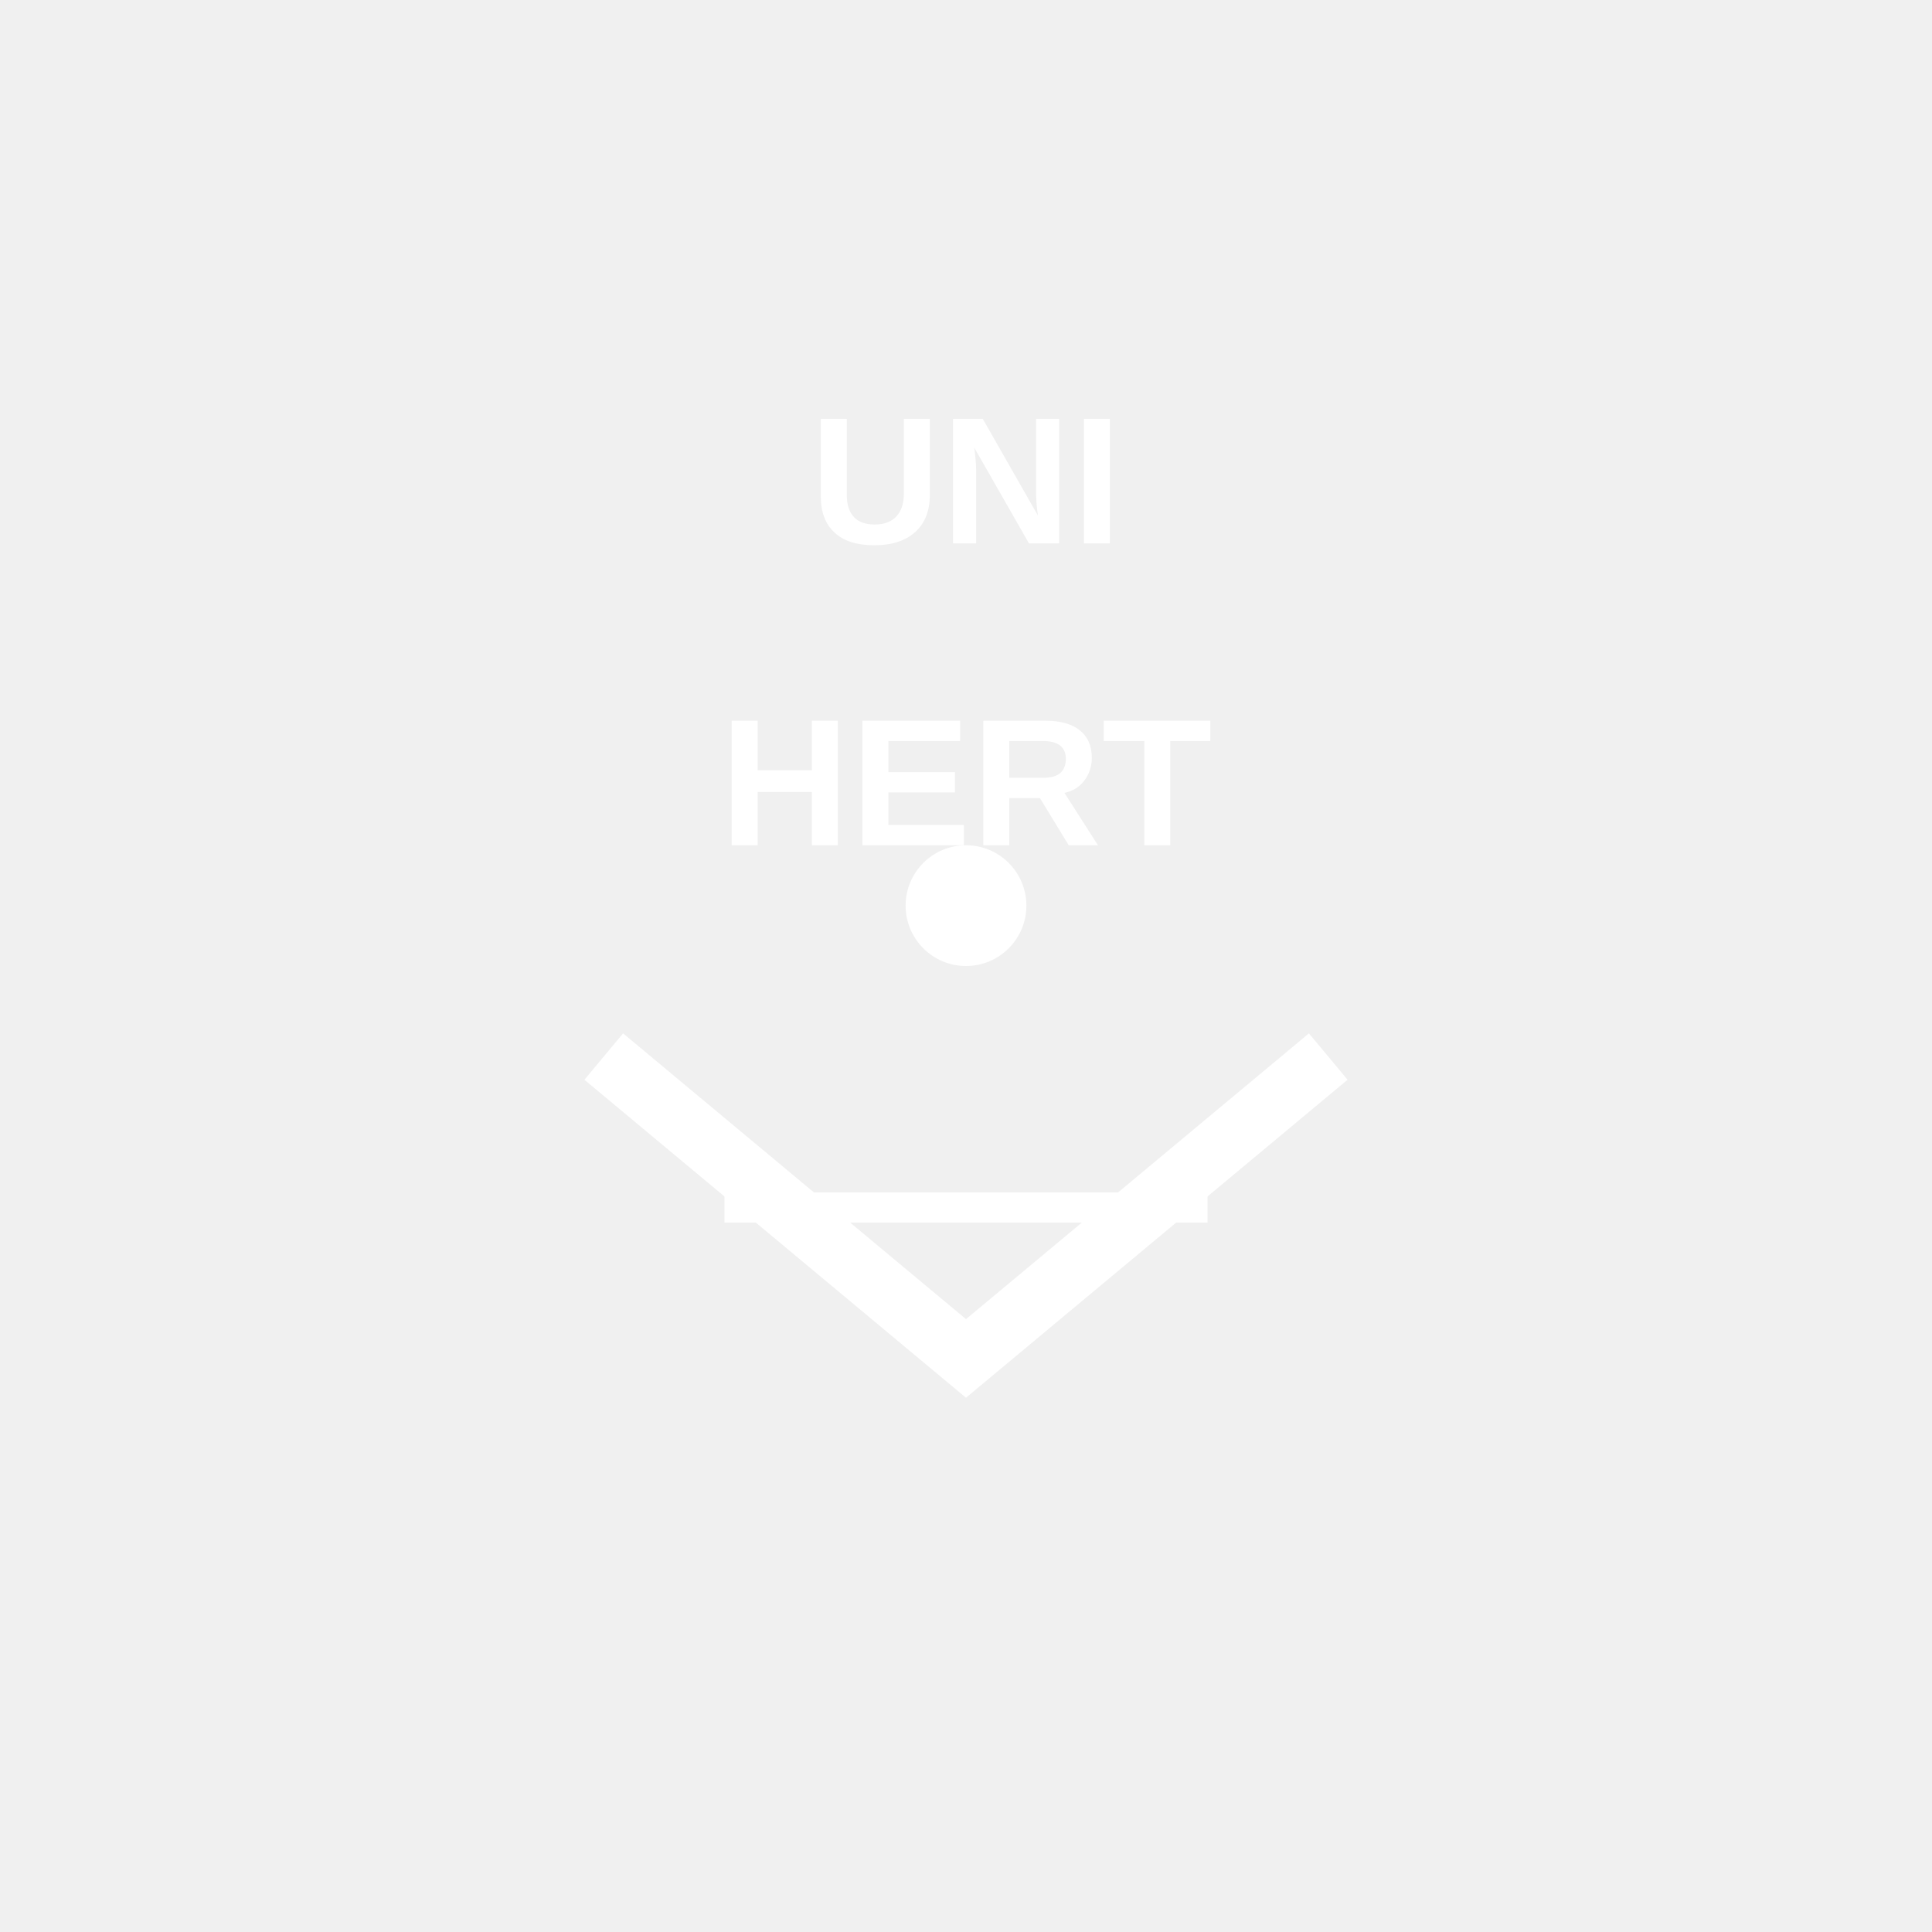
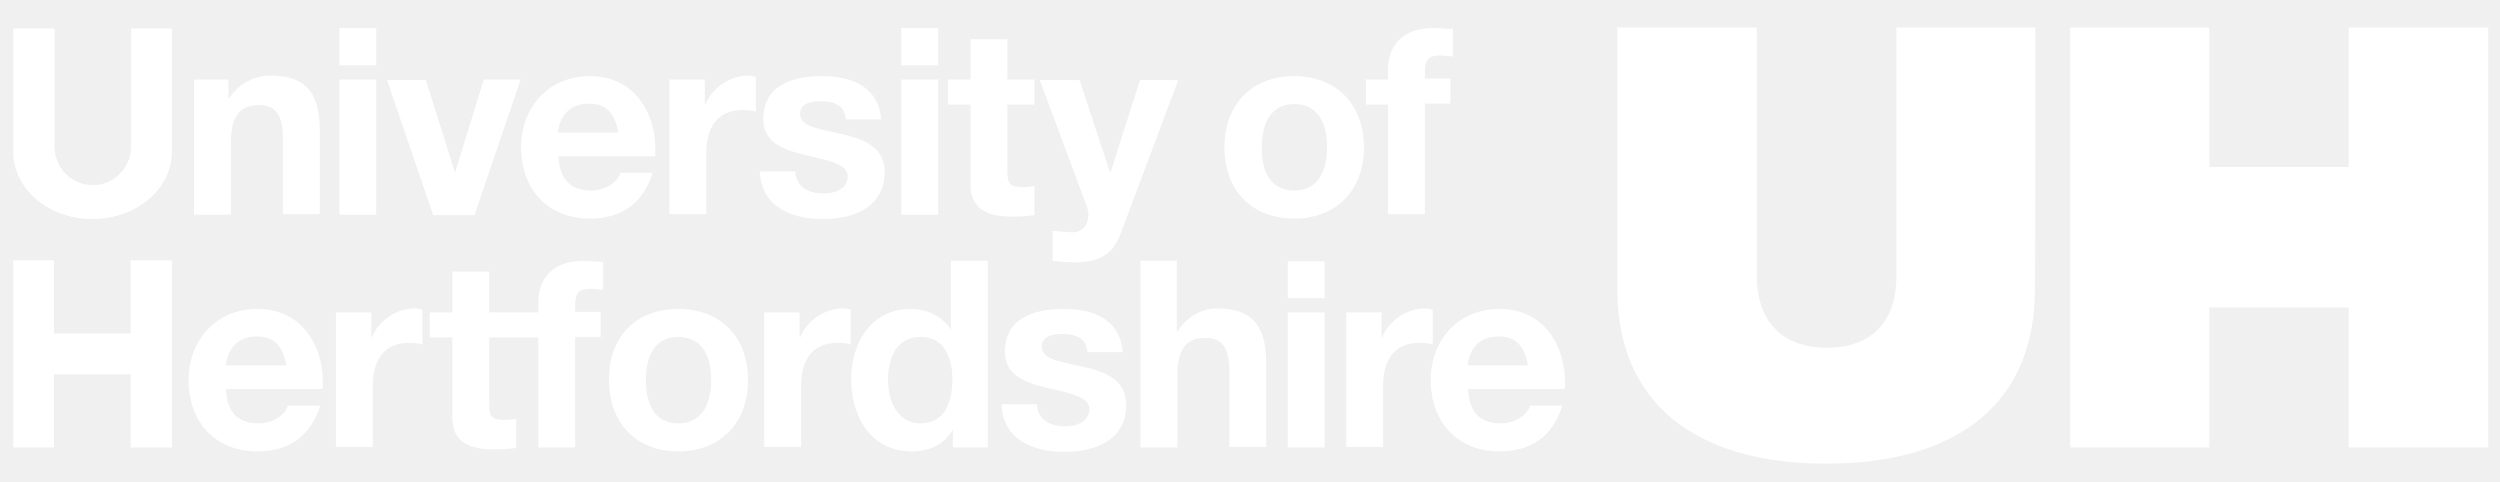
- <svg xmlns="http://www.w3.org/2000/svg" width="64" height="64" viewBox="0 0 64 64" fill="none">
-   <rect width="64" height="64" rx="8" fill="none" />
-   <text x="32" y="18" font-family="Arial, sans-serif" font-size="6" font-weight="bold" text-anchor="middle" fill="white">UNI</text>
-   <text x="32" y="28" font-family="Arial, sans-serif" font-size="6" font-weight="bold" text-anchor="middle" fill="white">HERT</text>
-   <path d="M20 35 L32 45 L44 35" stroke="white" stroke-width="2" fill="none" />
-   <circle cx="32" cy="30" r="2" fill="white" />
-   <path d="M24 40 L40 40" stroke="white" stroke-width="1" fill="none" />
+ <svg xmlns="http://www.w3.org/2000/svg" width="509" height="98" viewBox="0 0 509 98" fill="none">
+   <path d="M39.3 16.2H46.5V20H46.7C48.6 16.9 51.9 15.4 55.1 15.4C63.1 15.4 65.1 19.9 65.1 26.7V43.6H57.6V28.2C57.6 23.7 56.3 21.4 52.8 21.4C48.7 21.4 47 23.7 47 29.3V43.7H39.5V16.2H39.3Z" fill="white" />
+   <path d="M76.6 13.3H69.1V5.7H76.6V13.3ZM69.1 16.2H76.6V43.7H69.1V16.2Z" fill="white" />
+   <path d="M96.6 43.8H88.2L78.8 16.3H86.7L92.6 35H92.7L98.5 16.2H106L96.6 43.8Z" fill="white" />
+   <path d="M113.7 31.8C113.9 36.6 116.2 38.8 120.4 38.8C123.4 38.8 125.9 36.9 126.3 35.2H132.9C130.8 41.7 126.3 44.5 120.1 44.5C111.5 44.5 106.1 38.5 106.1 30C106.1 21.7 111.8 15.5 120.1 15.5C129.4 15.5 133.9 23.4 133.4 31.8H113.7ZM125.9 27C125.2 23.2 123.6 21.1 119.9 21.1C115.1 21.1 113.8 24.8 113.6 27H125.9Z" fill="white" />
+   <path d="M136.3 16.2H143.5V21.3H143.6C145 17.8 148.7 15.4 152.3 15.4C152.8 15.4 153.5 15.5 153.9 15.7V22.7C153.2 22.5 152.1 22.4 151.2 22.4C145.7 22.4 143.8 26.4 143.8 31.2V43.6H136.3V16.2Z" fill="white" />
+   <path d="M161.9 34.8C162 38.1 164.7 39.4 167.7 39.4C169.9 39.4 172.6 38.5 172.6 35.9C172.6 33.6 169.5 32.8 164.1 31.6C159.8 30.6 155.4 29.1 155.4 24.3C155.4 17.3 161.4 15.5 167.3 15.5C173.3 15.5 178.8 17.5 179.4 24.3H172.2C172 21.4 169.8 20.6 167.1 20.6C165.4 20.6 162.9 20.9 162.9 23.2C162.9 25.9 167.1 26.3 171.4 27.3C175.8 28.3 180.1 29.9 180.1 35C180.1 42.2 173.8 44.6 167.6 44.6C161.2 44.6 155 42.2 154.7 34.9H161.9V34.8Z" fill="white" />
+   <path d="M191 13.3H183.5V5.7H191V13.3ZM183.5 16.2H191V43.7H183.5V16.2Z" fill="white" />
+   <path d="M205.1 16.2H210.6V21.3H205.1V34.9C205.1 37.5 205.7 38.1 208.3 38.1C209.1 38.1 209.8 38 210.6 37.9V43.8C209.3 44 207.7 44.1 206.2 44.1C201.6 44.1 197.6 43 197.6 37.6V21.3H193V16.2H197.6V8H205.1V16.2Z" fill="white" />
+   <path d="M228.3 47.2C226.7 51.6 224.1 53.4 218.9 53.4C217.4 53.4 215.8 53.3 214.3 53.1V47C215.7 47.1 217.2 47.3 218.7 47.3C221.3 47 222.1 44.3 221.3 42.1L211.7 16.3H219.8L226 35.1H226.1L232.1 16.3H239.9L228.3 47.2Z" fill="white" />
+   <path d="M263.5 15.5C272.1 15.5 277.7 21.3 277.7 30C277.7 38.7 272.1 44.5 263.5 44.5C254.9 44.5 249.3 38.8 249.3 30C249.3 21.2 254.9 15.5 263.5 15.5ZM263.5 38.8C268.6 38.8 270.2 34.4 270.2 30C270.2 25.6 268.7 21.2 263.5 21.2C258.4 21.2 256.9 25.6 256.9 30C256.8 34.4 258.4 38.8 263.5 38.8Z" fill="white" />
+   <path d="M282.6 21.3H278.1V16.2H282.6V14.1C282.6 9.3 285.6 5.7 291.8 5.7C293.1 5.7 294.5 5.9 295.8 5.9V11.5C294.9 11.4 294 11.3 293 11.3C291 11.3 290.1 12.2 290.1 14.4V16H295.3V21.1H290.1V43.6H282.6V21.3Z" fill="white" />
+   <path d="M46 79.2C46.2 84 48.5 86.2 52.7 86.2C55.7 86.2 58.2 84.3 58.6 82.6H65.2C63.1 89.1 58.6 91.9 52.4 91.9C43.8 91.9 38.4 85.9 38.4 77.4C38.4 69.1 44.1 62.9 52.4 62.9C61.7 62.9 66.2 70.8 65.7 79.2H46ZM58.3 74.4C57.6 70.6 56 68.5 52.3 68.5C47.5 68.5 46.2 72.2 46 74.4H58.3Z" fill="white" />
+   <path d="M68.4 63.6H75.6V68.7H75.7C77.1 65.2 80.8 62.8 84.4 62.8C84.9 62.8 85.6 62.9 86 63.1V70.1C85.3 69.9 84.2 69.8 83.3 69.8C77.8 69.8 75.9 73.8 75.9 78.6V91H68.4V63.6Z" fill="white" />
+   <path d="M105.1 68.7H99.6V82.3C99.6 84.9 100.2 85.5 102.8 85.5C103.6 85.5 104.3 85.4 105.1 85.3V91.2C103.8 91.4 102.2 91.5 100.7 91.5C96.1 91.5 92.1 90.4 92.1 85V68.7H87.5V63.6H92.1V55.3H99.6V63.6H105.1H109.6V61.5C109.6 56.7 112.6 53.1 118.8 53.1C120.1 53.1 121.5 53.3 122.8 53.3V59C121.9 58.9 121 58.8 120 58.8C118 58.8 117.1 59.7 117.1 61.9V63.5H122.3V68.6H117.1V91.1H109.6V68.7H105.1Z" fill="white" />
+   <path d="M138.1 62.9C146.7 62.9 152.3 68.6 152.3 77.4C152.3 86.1 146.7 91.9 138.1 91.9C129.5 91.9 124 86.1 124 77.4C123.9 68.6 129.5 62.9 138.1 62.9ZM138.1 86.2C143.2 86.2 144.8 81.8 144.8 77.4C144.8 73 143.3 68.6 138.1 68.6C133 68.6 131.5 73 131.5 77.4C131.5 81.8 133 86.2 138.1 86.2Z" fill="white" />
+   <path d="M155.6 63.6H162.8V68.7H162.9C164.3 65.2 168 62.8 171.6 62.8C172.1 62.8 172.8 62.9 173.2 63.1V70.1C172.5 69.9 171.4 69.8 170.5 69.8C165 69.8 163.1 73.8 163.1 78.6V91H155.6V63.6Z" fill="white" />
+   <path d="M194 87.6H193.9C192.2 90.6 189.1 91.9 185.6 91.9C177.3 91.9 173.3 84.8 173.3 77.2C173.3 69.8 177.4 62.9 185.4 62.9C188.6 62.9 191.8 64.3 193.5 67H193.6V53.1H201.1V91.1H194V87.6ZM187.4 68.6C182.5 68.6 180.8 72.9 180.8 77.4C180.8 81.7 182.8 86.2 187.4 86.2C192.4 86.2 193.9 81.8 193.9 77.3C193.9 72.8 192.3 68.6 187.4 68.6Z" fill="white" />
+   <path d="M211.1 82.2C211.2 85.5 213.9 86.8 216.9 86.8C219.1 86.8 221.8 85.9 221.8 83.3C221.8 81 218.7 80.2 213.3 79C209 78 204.6 76.5 204.6 71.7C204.6 64.7 210.6 62.9 216.5 62.9C222.5 62.9 228 64.9 228.6 71.7H221.4C221.2 68.8 219 68 216.3 68C214.6 68 212.1 68.3 212.1 70.6C212.1 73.3 216.3 73.7 220.6 74.7C225 75.7 229.3 77.3 229.3 82.4C229.3 89.6 223 92 216.8 92C210.4 92 204.2 89.6 203.9 82.3H211.1V82.2Z" fill="white" />
+   <path d="M232.1 53.1H239.6V67.4H239.8C241.7 64.3 245 62.8 247.8 62.8C255.8 62.8 257.8 67.3 257.8 74.1V91H250.3V75.6C250.3 71.1 249 68.8 245.5 68.8C241.4 68.8 239.7 71.1 239.7 76.7V91.1H232.2V53.1H232.1Z" fill="white" />
+   <path d="M269.7 60.7H262.2V53.2H269.7V60.7ZM262.2 63.6H269.7V91.1H262.2V63.6Z" fill="white" />
+   <path d="M274.1 63.6H281.3V68.7H281.4C282.8 65.2 286.5 62.8 290.1 62.8C290.6 62.8 291.3 62.9 291.7 63.1V70.1C291 69.9 289.9 69.8 289 69.8C283.5 69.8 281.6 73.8 281.6 78.6V91H274.1V63.6Z" fill="white" />
+   <path d="M298.9 79.2C299.1 84 301.4 86.2 305.6 86.2C308.6 86.2 311.1 84.3 311.5 82.6H318.1C316 89.1 311.5 91.9 305.3 91.9C296.7 91.9 291.3 85.9 291.3 77.4C291.3 69.1 297 62.9 305.3 62.9C314.6 62.9 319.1 70.8 318.6 79.2H298.9ZM311.1 74.4C310.4 70.6 308.8 68.5 305.1 68.5C300.3 68.5 299 72.2 298.8 74.4H311.1Z" fill="white" />
+   <path d="M414.4 5.6H386.1V56.4C386.1 64.4 382 70.8 371.9 70.8C361.9 70.8 357.7 64.3 357.7 56.4V5.6H329.3C329.3 5.6 329.3 58.8 329.3 59C329.3 81.7 344.8 94.4 371.8 94.4C398.9 94.4 414.3 81.8 414.3 59C414.4 58.8 414.4 5.6 414.4 5.6Z" fill="white" />
+   <path d="M421.5 5.6H449.8V34H478.2V5.6H506.6V91.1H478.2V62.6H449.8V91.1H421.5V5.6Z" fill="white" />
+   <path d="M35 5.8H26.7V29.8C26.7 34.1 23.2 37.7 18.9 37.7C14.6 37.7 11.1 34.2 11.1 29.8V5.8H2.7C2.7 5.8 2.7 30.7 2.7 30.9C2.7 38.5 9.9 44.6 18.8 44.6C27.7 44.6 35 38.5 35 30.9V5.8Z" fill="white" />
+   <path d="M26.6 67.9H11V53H2.7V91.1H11V76.2H26.6V91.1H35V53H26.6V67.9Z" fill="white" />
</svg>
